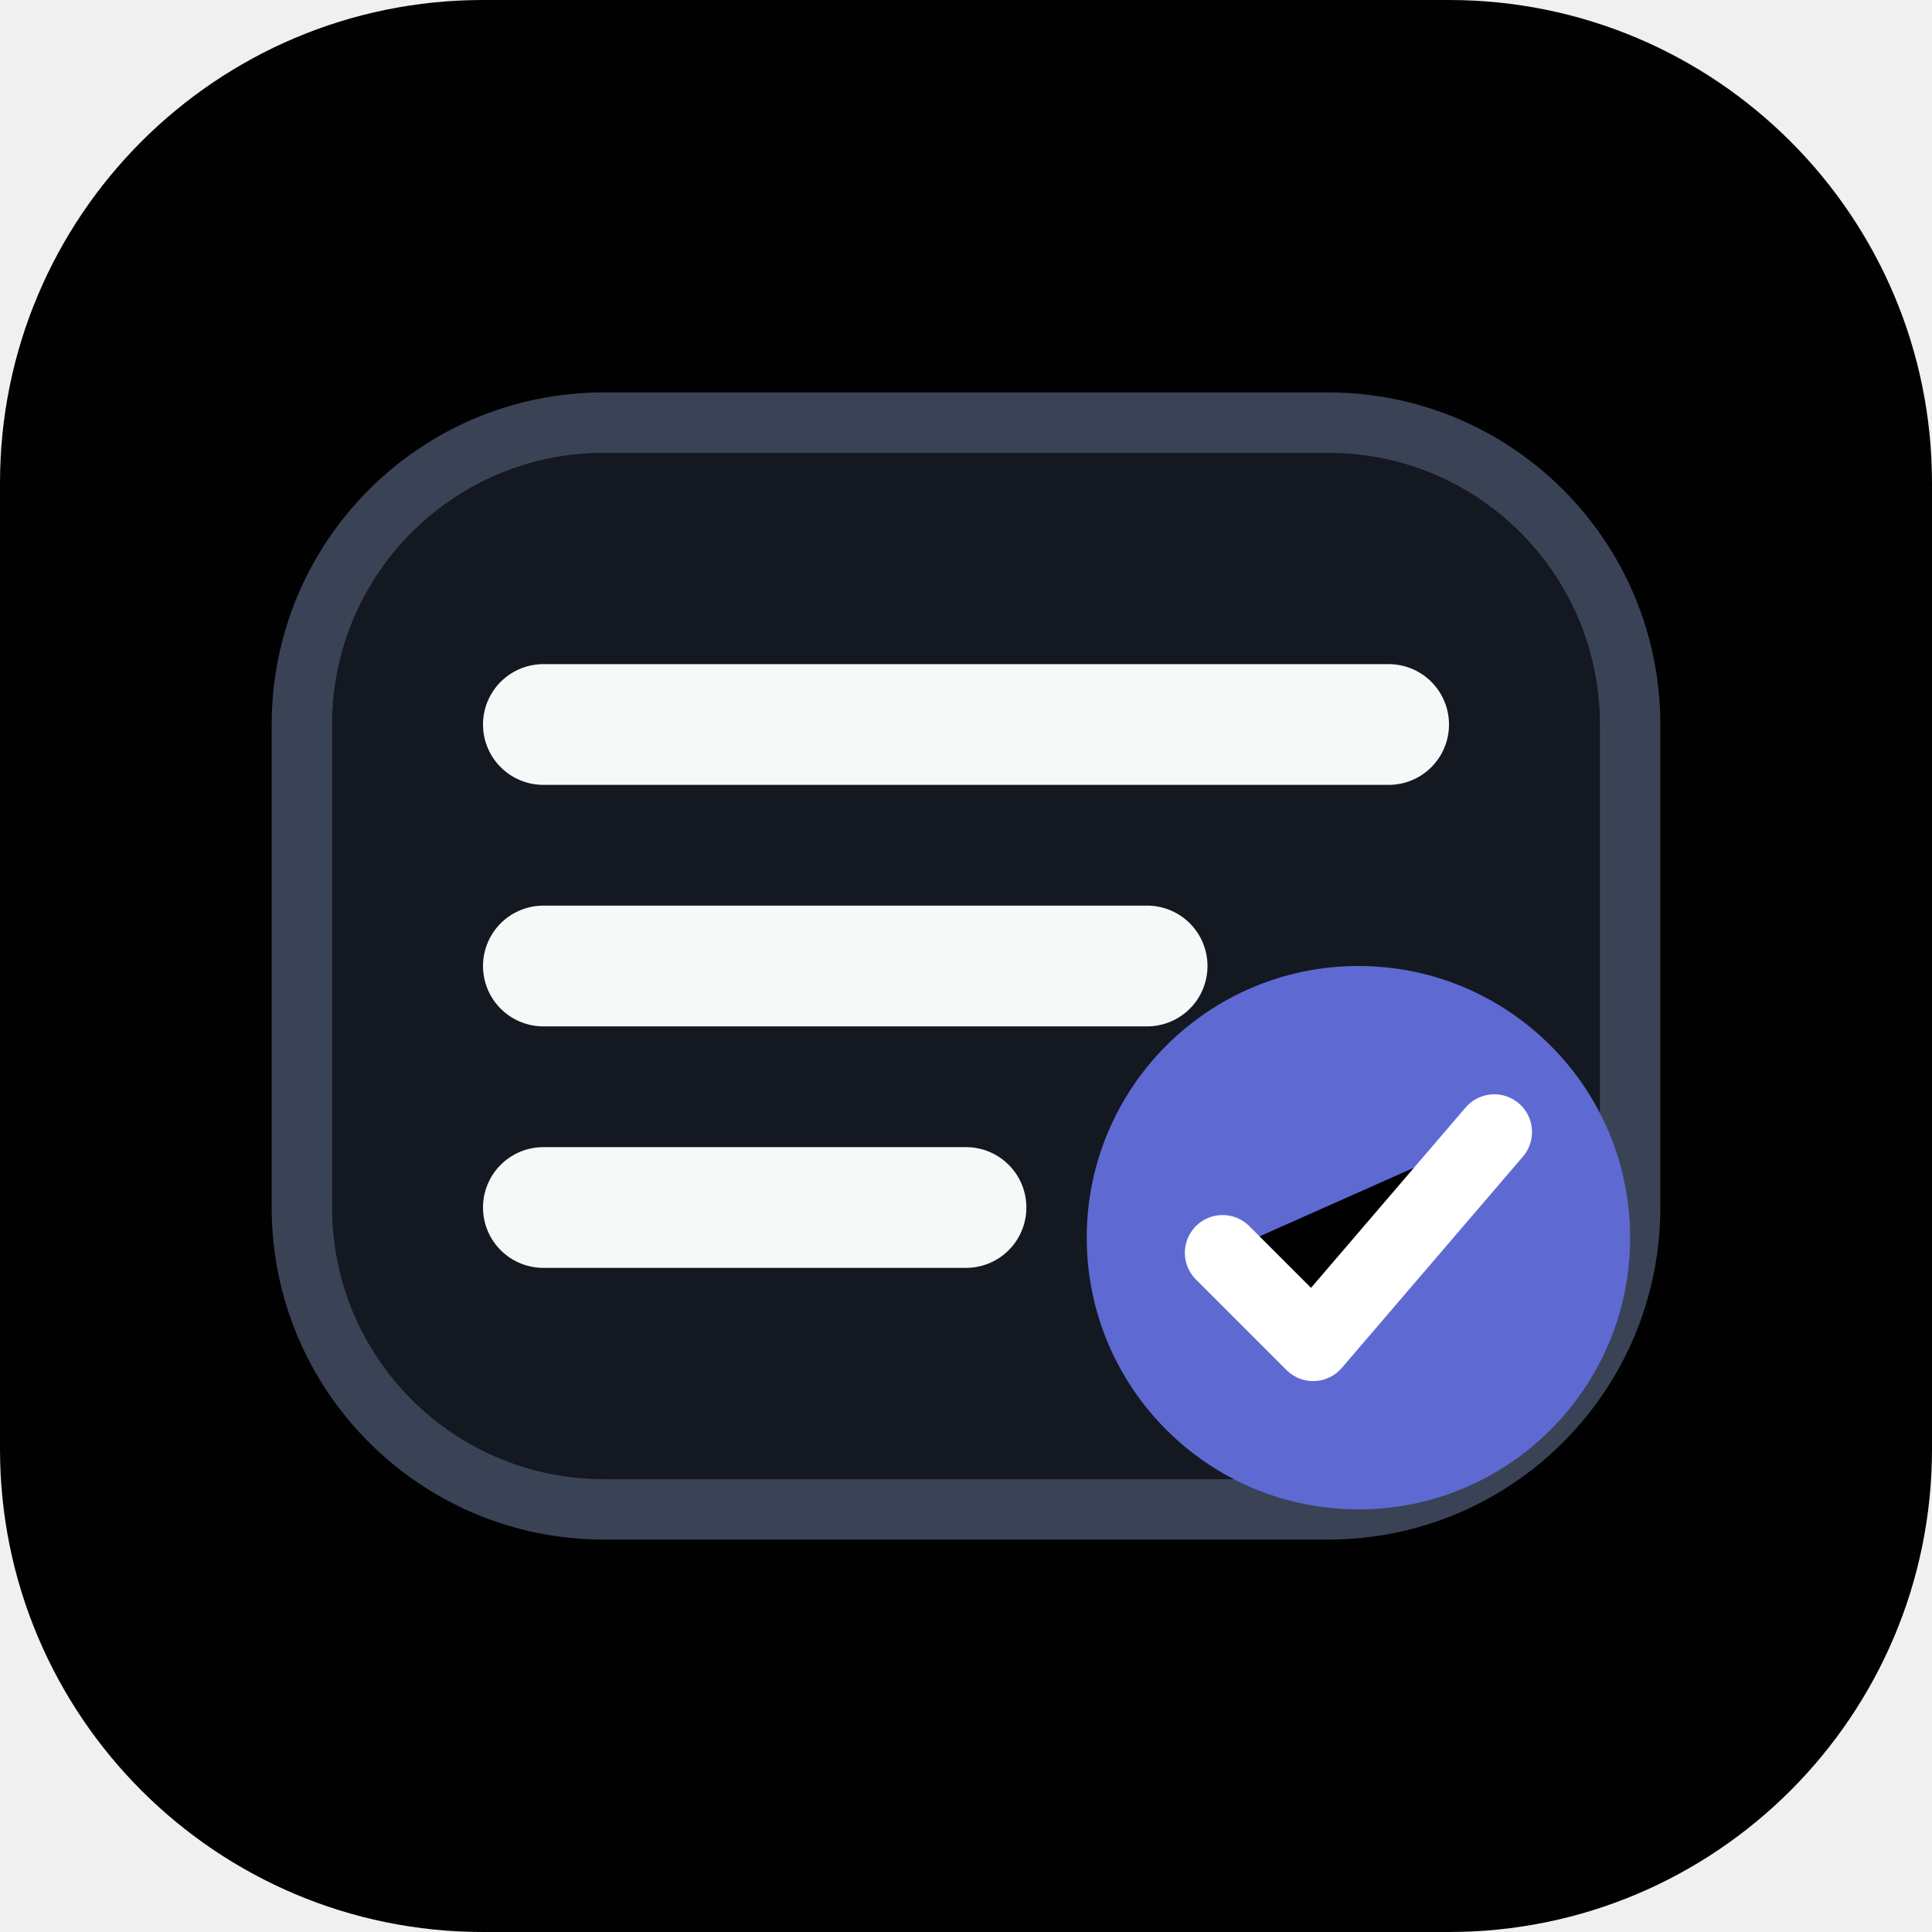
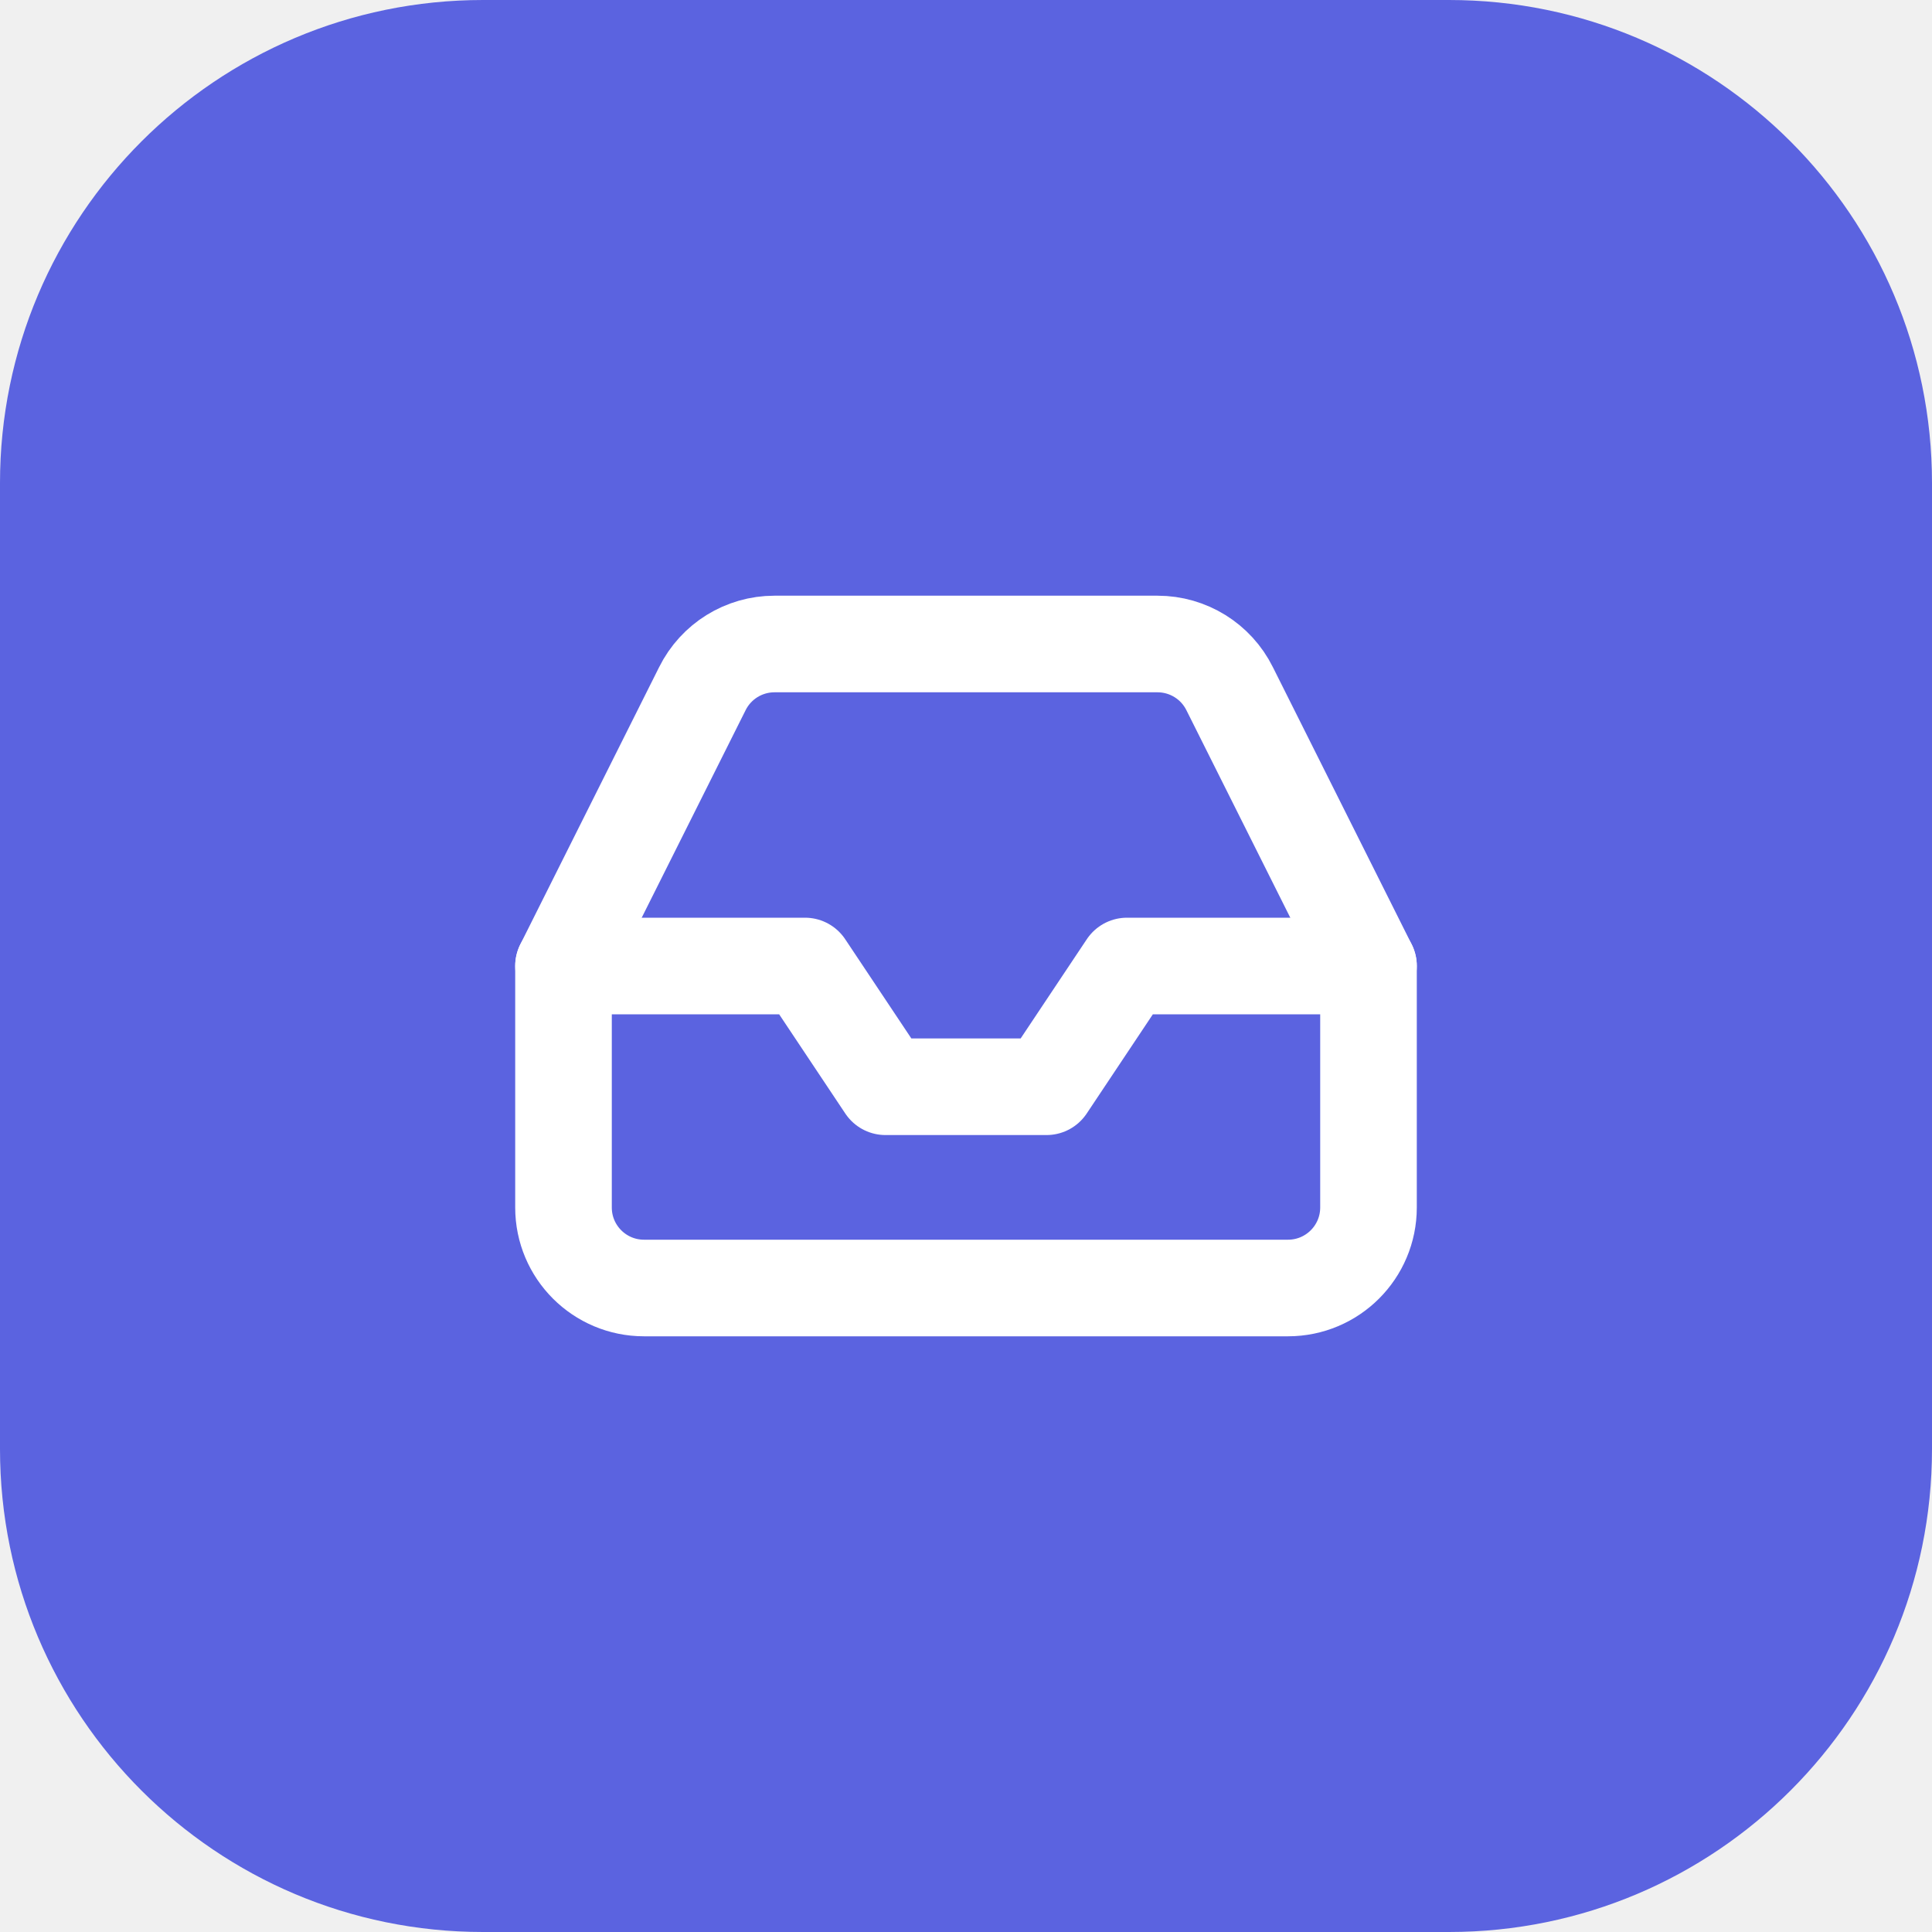
- <svg xmlns="http://www.w3.org/2000/svg" viewBox="0 0 64 64" role="img" aria-label="ReviewInbox">
-   <rect width="64" height="64" rx="16" fill="#010102" />
-   <rect x="10" y="14" width="44" height="36" rx="10" fill="#141821" stroke="#3a4356" stroke-width="2" />
-   <path d="M18 24h28M18 32h20M18 40h14" stroke="#f7f8f8" stroke-width="4" stroke-linecap="round" />
-   <circle cx="45" cy="41" r="9" fill="#5e6ad2" />
-   <path d="M40.5 41.5l3 3 6-7" stroke="#fff" stroke-width="2.5" stroke-linecap="round" stroke-linejoin="round" />
+ <svg xmlns="http://www.w3.org/2000/svg" width="64" height="64" viewBox="0 0 64 64">
+   <rect width="64" height="64" rx="16" fill="#5B63E0" />
+   <g transform="translate(16 16) scale(1.333333)" fill="none" stroke="#FFFFFF" stroke-width="2.4" stroke-linecap="round" stroke-linejoin="round">
+     <path d="M22 12h-6l-2 3h-4l-2-3H2" />
+     <path d="M5.45 5.11 2 12v6a2 2 0 0 0 2 2h16a2 2 0 0 0 2-2v-6l-3.45-6.89A2 2 0 0 0 16.76 4H7.24a2 2 0 0 0-1.79 1.11z" />
+   </g>
</svg>
